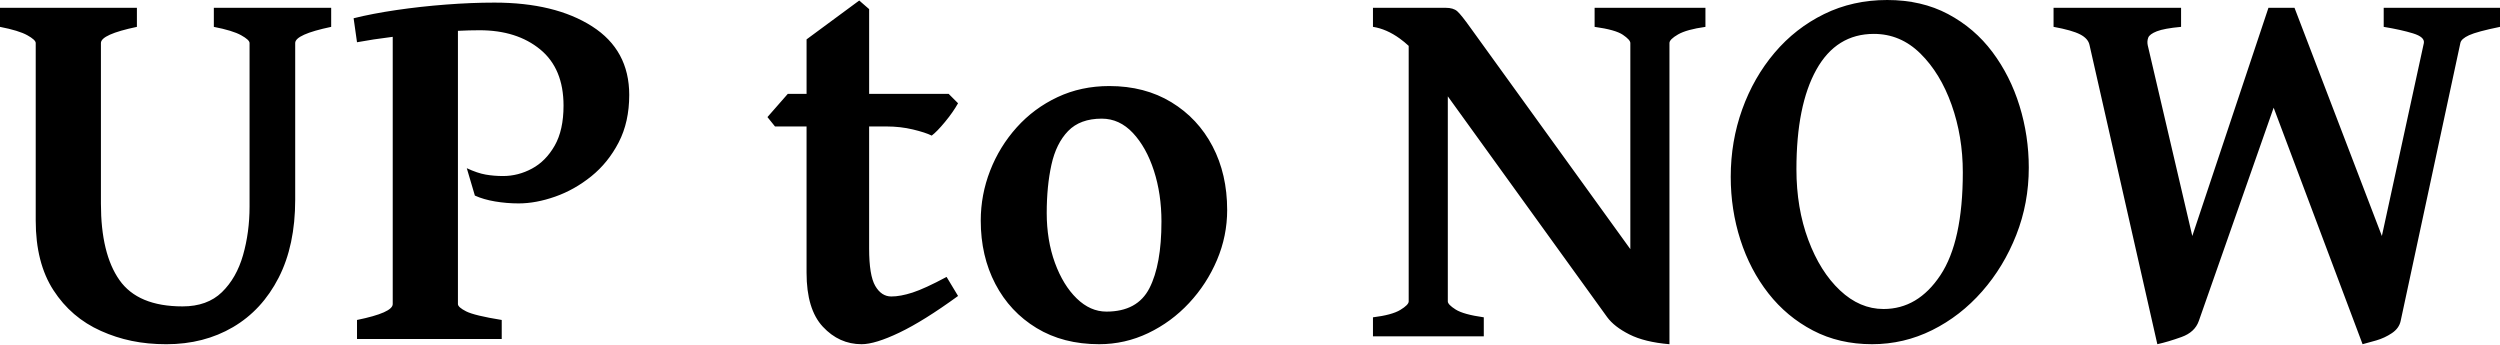
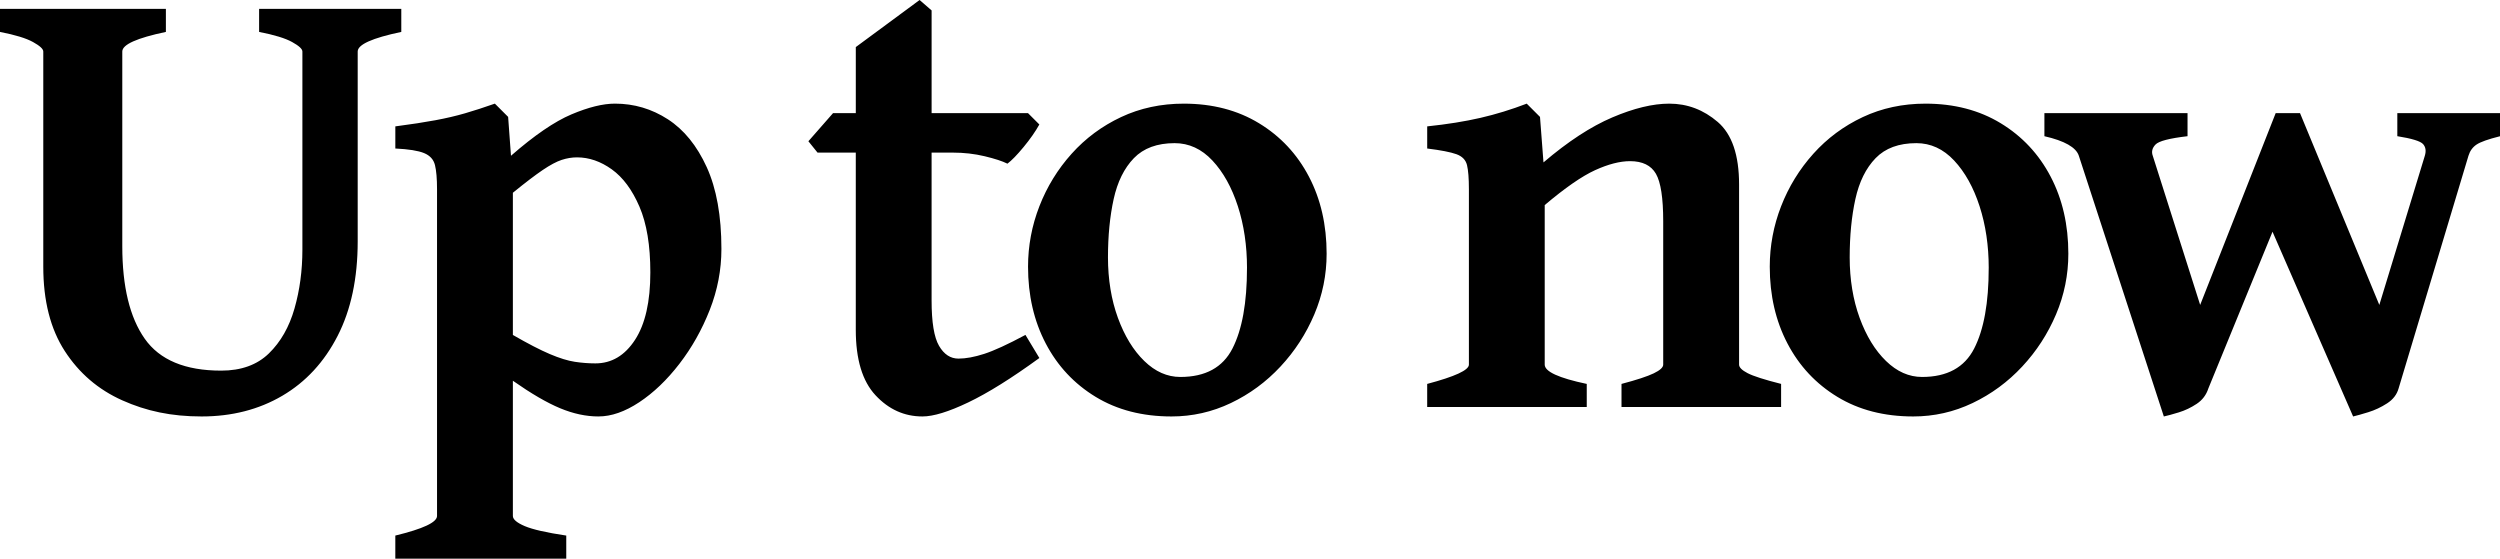
- <svg xmlns="http://www.w3.org/2000/svg" id="Livello_1" data-name="Livello 1" viewBox="0 0 1915.58 263.75">
+ <svg xmlns="http://www.w3.org/2000/svg" id="Livello_1" data-name="Livello 1" viewBox="0 0 1580.89 353.26">
  <defs>
    <style>
      .cls-1 {
        stroke-width: 0px;
      }
    </style>
  </defs>
-   <path id="utn" class="cls-1" d="m253.76,20.58c-18.38,3.87-27.57,7.99-27.57,12.39v120.09c0,23.31-4.23,43.23-12.69,59.74-8.46,16.52-20.12,29.14-34.97,37.86-14.85,8.72-31.87,13.09-51.05,13.09s-34.97-3.4-50.15-10.19c-15.19-6.79-27.31-17.18-36.37-31.17-9.06-13.99-13.59-31.77-13.59-53.35V32.97c0-1.6-2.17-3.6-6.49-5.99-4.33-2.4-11.29-4.53-20.88-6.39V5.99h104.9v14.59c-18.38,3.87-27.57,7.99-27.57,12.39v123.08c0,25.58,4.73,45.09,14.19,58.54,9.46,13.46,25.58,20.18,48.35,20.18,12.65,0,22.71-3.63,30.17-10.89,7.46-7.26,12.85-16.71,16.18-28.37,3.33-11.65,5-24.08,5-37.26V32.97c0-1.6-2.17-3.6-6.49-5.99-4.33-2.4-11.29-4.53-20.88-6.39V5.99h89.91v14.59Zm199.91-.4c-18.98-12.12-43.93-18.18-74.83-18.18-11.72,0-24.11.5-37.16,1.5-13.06,1-25.71,2.4-37.96,4.2-12.26,1.8-23.18,3.9-32.77,6.29l2.6,18.38c8-1.5,17.14-2.88,27.37-4.15v204.76c0,4.4-9.12,8.46-27.37,12.19v14.59h110.89v-14.59c-13.99-2.26-23.08-4.46-27.27-6.59-4.2-2.13-6.29-4-6.29-5.59V23.62c5.84-.29,11.37-.44,16.58-.44,19.05,0,34.53,4.9,46.46,14.69,11.92,9.79,17.88,24.15,17.88,43.06,0,12.52-2.27,22.75-6.79,30.67-4.53,7.93-10.32,13.79-17.38,17.58-7.06,3.8-14.46,5.7-22.18,5.7-4.66,0-9.09-.37-13.29-1.1-4.2-.73-9.03-2.36-14.49-4.9l6.19,20.98c4.4,2,9.56,3.5,15.49,4.5,5.93,1,11.95,1.5,18.08,1.5,8.79,0,18.11-1.73,27.97-5.2,9.86-3.46,19.08-8.66,27.67-15.58,8.59-6.92,15.59-15.58,20.98-25.98,5.39-10.39,8.09-22.51,8.09-36.37,0-22.91-9.49-40.43-28.47-52.55Zm280.43,206.6c-17.58,12.79-32.57,22.15-44.96,28.07-12.39,5.93-22.05,8.89-28.97,8.89-11.46,0-21.35-4.46-29.67-13.39-8.33-8.92-12.49-22.71-12.49-41.36v-112.09h-24.18l-5.79-7.19,15.59-17.78h14.39V30.17L658.37.4l7.59,6.59v64.94h60.94l7.19,7.19c-2.53,4.53-5.86,9.29-9.99,14.29-4.13,5-7.53,8.49-10.19,10.49-3.2-1.6-7.99-3.16-14.39-4.7-6.39-1.53-13.12-2.3-20.18-2.3h-13.39v93.51c0,13.72,1.56,23.28,4.7,28.67,3.13,5.39,7.22,8.09,12.29,8.09,4.66,0,10.09-1,16.28-3s14.89-5.99,26.08-11.99l8.79,14.59Zm206.2-65.94c0,13.32-2.6,26.11-7.79,38.36-5.2,12.26-12.32,23.25-21.38,32.97-9.06,9.73-19.52,17.42-31.37,23.08-11.86,5.66-24.38,8.49-37.56,8.49-18.38,0-34.37-4.13-47.96-12.39s-24.11-19.51-31.57-33.77c-7.46-14.25-11.19-30.44-11.19-48.55,0-13.19,2.4-25.94,7.19-38.26,4.8-12.32,11.59-23.38,20.38-33.17,8.79-9.79,19.21-17.51,31.27-23.18,12.05-5.66,25.28-8.49,39.66-8.49,18.11,0,33.97,4.13,47.55,12.39,13.59,8.26,24.11,19.52,31.57,33.77,7.46,14.25,11.19,30.5,11.19,48.75Zm-50.35,8.99c0-14.12-1.93-27.14-5.79-39.06-3.87-11.92-9.23-21.54-16.08-28.87-6.86-7.32-14.82-10.99-23.88-10.99-11.06,0-19.65,3.17-25.78,9.49-6.13,6.33-10.39,14.96-12.79,25.88-2.4,10.92-3.6,23.25-3.6,36.96s2.1,26.71,6.29,38.16c4.2,11.46,9.76,20.55,16.68,27.27,6.92,6.73,14.52,10.09,22.78,10.09,15.85,0,26.84-5.99,32.97-17.98,6.13-11.99,9.19-28.97,9.19-50.95ZM1221.84,5.99v14.59c10.66,1.47,17.88,3.5,21.68,6.09,3.8,2.6,5.7,4.7,5.7,6.29v157.94l-122.28-169.33c-4.93-6.92-8.39-11.25-10.39-12.99-2-1.73-4.93-2.6-8.79-2.6h-55.75v14.59c6.92,1.07,13.79,4.07,20.58,8.99,2.35,1.7,4.61,3.57,6.79,5.59v195.81c0,1.73-2.13,3.9-6.39,6.49-4.26,2.6-11.26,4.5-20.98,5.69v14.59h84.92v-14.59c-10.39-1.46-17.58-3.46-21.58-5.99-4-2.53-5.99-4.6-5.99-6.19V73.82l122.08,169.15c3.6,4.93,9.29,9.36,17.08,13.29,7.79,3.93,18.01,6.43,30.67,7.49V32.97c0-1.86,2.2-4.06,6.59-6.59,4.4-2.53,11.39-4.46,20.98-5.79V5.99h-84.92Zm212.6,257.75c-16.78,0-31.87-3.5-45.26-10.49-13.39-6.99-24.78-16.48-34.17-28.47-9.39-11.99-16.55-25.68-21.48-41.06-4.93-15.39-7.39-31.47-7.39-48.25,0-18.11,2.93-35.33,8.79-51.65,5.86-16.32,14.12-30.77,24.78-43.36,10.66-12.59,23.31-22.48,37.96-29.67,14.65-7.19,30.77-10.79,48.35-10.79s33.13,3.6,46.66,10.79c13.52,7.19,24.84,16.88,33.97,29.07,9.12,12.19,16.05,25.94,20.78,41.26,4.73,15.32,7.09,31.1,7.09,47.35,0,18.12-3.2,35.3-9.59,51.55-6.39,16.25-15.12,30.67-26.17,43.26-11.06,12.59-23.81,22.48-38.26,29.67-14.46,7.19-29.81,10.79-46.06,10.79Zm8.79-26.97c17.58,0,32.1-8.62,43.56-25.88,11.45-17.25,17.18-43.52,17.18-78.83,0-18.38-2.87-35.63-8.59-51.75-5.73-16.12-13.69-29.2-23.88-39.26-10.19-10.06-22.08-15.08-35.67-15.08-19.18,0-33.87,9.12-44.06,27.37-10.19,18.25-15.29,43.69-15.29,76.33,0,19.85,3.03,37.9,9.09,54.15,6.06,16.25,14.15,29.14,24.28,38.66,10.12,9.53,21.25,14.29,33.37,14.29ZM1915.58,20.58c-11.72,2.4-19.62,4.53-23.68,6.39-4.06,1.87-6.29,3.86-6.69,5.99l-45.76,213c-.8,3.73-3.03,6.83-6.69,9.29-3.67,2.47-7.66,4.33-11.99,5.59-4.33,1.26-7.83,2.23-10.49,2.9l-68.14-181.23-57.35,163.44c-2,5.73-6.43,9.83-13.29,12.29-6.86,2.46-13.02,4.3-18.48,5.49l-51.95-229.18c-.67-3.33-3.07-6.06-7.19-8.19-4.13-2.13-10.92-4.06-20.38-5.79V5.99h97.71v14.59c-8.66.8-14.85,1.93-18.58,3.4-3.73,1.47-5.93,3.1-6.59,4.89-.67,1.8-.8,3.7-.4,5.7l34.17,146.26,58.34-174.83h19.98l66.94,174.83,32.17-147.86c.53-3.06-2.23-5.53-8.29-7.39-6.06-1.86-13.56-3.53-22.48-5V5.99h89.12v14.59Z" />
+   <path id="utn" class="cls-1" d="m253.76,20.18c-18.38,3.87-27.57,7.99-27.57,12.39v120.09c0,23.31-4.23,43.23-12.69,59.74-8.46,16.52-20.12,29.14-34.97,37.86-14.85,8.72-31.87,13.09-51.05,13.09s-34.97-3.4-50.15-10.19c-15.19-6.79-27.31-17.18-36.37-31.17-9.06-13.99-13.59-31.77-13.59-53.35V32.57c0-1.6-2.17-3.6-6.49-5.99-4.33-2.4-11.29-4.53-20.88-6.39V5.59h104.9v14.59c-18.38,3.87-27.57,7.99-27.57,12.39v123.08c0,25.58,4.73,45.09,14.19,58.54,9.46,13.46,25.58,20.18,48.35,20.18,12.65,0,22.71-3.63,30.17-10.89,7.46-7.26,12.85-16.71,16.18-28.37,3.33-11.65,5-24.08,5-37.26V32.57c0-1.6-2.17-3.6-6.49-5.99-4.33-2.4-11.29-4.53-20.88-6.39V5.59h89.91v14.59Zm124.71,243.17c-7.86,0-15.95-1.73-24.28-5.2-8.33-3.46-18.28-9.26-29.87-17.38v85.52c0,2.13,2.5,4.26,7.49,6.39,5,2.13,13.75,4.13,26.27,5.99v14.59h-108.1v-14.59c17.58-4.26,26.38-8.39,26.38-12.39V119.69c0-6.66-.43-11.75-1.3-15.29-.87-3.53-3.17-6.06-6.89-7.59-3.73-1.53-9.79-2.5-18.18-2.9v-13.99c10.12-1.33,18.58-2.63,25.38-3.9,6.79-1.26,13.05-2.73,18.78-4.4,5.73-1.66,11.99-3.7,18.78-6.09l8.39,8.39,1.8,24.58c14.79-12.92,27.54-21.65,38.26-26.18,10.72-4.53,19.88-6.79,27.47-6.79,12.12,0,23.28,3.3,33.47,9.89,10.19,6.59,18.38,16.68,24.58,30.27,6.19,13.59,9.29,30.84,9.29,51.75,0,13.19-2.47,26.04-7.39,38.56-4.93,12.52-11.32,23.88-19.18,34.07-7.86,10.19-16.32,18.28-25.38,24.28-9.06,5.99-17.65,8.99-25.78,8.99Zm-13.59-163.84c-3.2,0-6.43.53-9.69,1.6-3.27,1.07-7.26,3.2-11.99,6.39-4.73,3.2-11.02,7.99-18.88,14.39v89.92c9.46,5.46,17.25,9.49,23.38,12.09,6.13,2.6,11.39,4.23,15.79,4.89,4.4.67,8.72,1,12.99,1,10.26,0,18.61-4.96,25.08-14.89,6.46-9.92,9.69-24.14,9.69-42.66,0-17.05-2.3-30.9-6.89-41.56-4.6-10.66-10.42-18.51-17.48-23.58-7.06-5.06-14.39-7.59-21.98-7.59Zm292.37,126.88c-17.58,12.79-32.57,22.15-44.96,28.07s-22.05,8.89-28.97,8.89c-11.46,0-21.35-4.46-29.67-13.39-8.33-8.92-12.49-22.71-12.49-41.36v-112.09h-24.18l-5.79-7.19,15.59-17.78h14.39V29.77L581.52,0l7.59,6.59v64.94h60.94l7.19,7.19c-2.53,4.53-5.86,9.29-9.99,14.29-4.13,5-7.53,8.49-10.19,10.49-3.2-1.6-7.99-3.16-14.39-4.7-6.39-1.53-13.12-2.3-20.18-2.3h-13.39v93.51c0,13.72,1.56,23.28,4.7,28.67,3.13,5.39,7.22,8.09,12.29,8.09,4.66,0,10.09-1,16.28-3s14.89-5.99,26.08-11.99l8.79,14.59Zm181.65-65.94c0,13.32-2.6,26.11-7.79,38.36-5.2,12.26-12.32,23.25-21.38,32.97-9.06,9.73-19.52,17.42-31.37,23.08-11.86,5.66-24.38,8.49-37.56,8.49-18.38,0-34.37-4.13-47.95-12.39s-24.11-19.51-31.57-33.77c-7.46-14.25-11.19-30.44-11.19-48.55,0-13.19,2.4-25.94,7.19-38.26,4.8-12.32,11.59-23.38,20.38-33.17,8.79-9.79,19.21-17.51,31.27-23.18,12.05-5.66,25.28-8.49,39.66-8.49,18.11,0,33.97,4.13,47.55,12.39,13.59,8.26,24.11,19.52,31.57,33.77,7.46,14.25,11.19,30.5,11.19,48.75Zm-50.35,8.99c0-14.12-1.93-27.14-5.79-39.06-3.87-11.92-9.23-21.54-16.08-28.87-6.86-7.32-14.82-10.99-23.88-10.99-11.06,0-19.65,3.17-25.78,9.49-6.13,6.33-10.39,14.96-12.79,25.88-2.4,10.92-3.6,23.25-3.6,36.96s2.1,26.71,6.29,38.16c4.2,11.46,9.76,20.55,16.68,27.27,6.92,6.73,14.52,10.09,22.78,10.09,15.85,0,26.84-5.99,32.97-17.98,6.13-11.99,9.19-28.97,9.19-50.95Zm236.82,87.92v-14.59c9.59-2.53,16.38-4.76,20.38-6.69,4-1.93,5.99-3.76,5.99-5.5v-90.71c0-14.65-1.53-24.64-4.6-29.97-3.07-5.33-8.53-7.99-16.38-7.99-6.39,0-13.76,1.9-22.08,5.69-8.33,3.8-18.95,11.16-31.87,22.08v100.9c0,4.4,8.86,8.46,26.58,12.19v14.59h-100.9v-14.59c17.58-4.66,26.38-8.72,26.38-12.19v-110.89c0-6.92-.4-12.02-1.2-15.29-.8-3.26-3.03-5.56-6.69-6.89-3.67-1.33-9.83-2.53-18.48-3.6v-13.99c12.65-1.33,23.88-3.13,33.67-5.39,9.79-2.26,19.55-5.26,29.27-8.99l8.39,8.39,2.2,28.77c15.45-13.19,29.97-22.68,43.56-28.47s25.58-8.69,35.97-8.69c11.46,0,21.68,3.87,30.67,11.59,8.99,7.73,13.49,20.91,13.49,39.56v113.89c0,1.73,1.8,3.53,5.39,5.39,3.6,1.87,10.66,4.13,21.18,6.79v14.59h-100.9Zm282.56-96.91c0,13.32-2.6,26.11-7.79,38.36-5.2,12.26-12.32,23.25-21.38,32.97-9.06,9.73-19.52,17.42-31.37,23.08-11.86,5.66-24.38,8.49-37.56,8.49-18.38,0-34.37-4.13-47.95-12.39s-24.11-19.51-31.57-33.77c-7.46-14.25-11.19-30.44-11.19-48.55,0-13.19,2.4-25.94,7.19-38.26,4.8-12.32,11.59-23.38,20.38-33.17,8.79-9.79,19.21-17.51,31.27-23.18,12.05-5.66,25.28-8.49,39.66-8.49,18.11,0,33.97,4.13,47.55,12.39,13.59,8.26,24.11,19.52,31.57,33.77,7.46,14.25,11.19,30.5,11.19,48.75Zm-50.35,8.99c0-14.12-1.93-27.14-5.79-39.06-3.86-11.92-9.23-21.54-16.08-28.87-6.86-7.32-14.82-10.99-23.88-10.99-11.06,0-19.65,3.17-25.78,9.49-6.13,6.33-10.39,14.96-12.79,25.88-2.4,10.92-3.6,23.25-3.6,36.96s2.1,26.71,6.29,38.16c4.2,11.46,9.76,20.55,16.68,27.27,6.92,6.73,14.52,10.09,22.78,10.09,15.85,0,26.84-5.99,32.97-17.98,6.13-11.99,9.19-28.97,9.19-50.95Zm258.38-97.91v14.59c9.19,1.47,14.62,3.13,16.29,5,1.66,1.87,2.03,4.33,1.1,7.39l-28.77,94.31-50.15-121.28h-15.39l-47.75,121.28-29.97-94.31c-.93-2.53-.37-4.9,1.7-7.09,2.06-2.2,8.82-3.96,20.28-5.29v-14.59h-90.51v14.59c12.79,2.93,20.05,7.06,21.78,12.39l53.75,164.84c2.4-.53,5.56-1.4,9.49-2.6,3.93-1.2,7.69-3,11.29-5.39s6.06-5.66,7.39-9.79l40.55-99.05,50.97,116.83c2.26-.53,5.46-1.43,9.59-2.7,4.13-1.27,8.09-3.13,11.89-5.59,3.8-2.46,6.22-5.63,7.29-9.49l44.16-147.06c.93-3.06,2.63-5.43,5.1-7.09,2.46-1.66,7.42-3.43,14.89-5.29v-14.59h-64.94Z" />
</svg>
